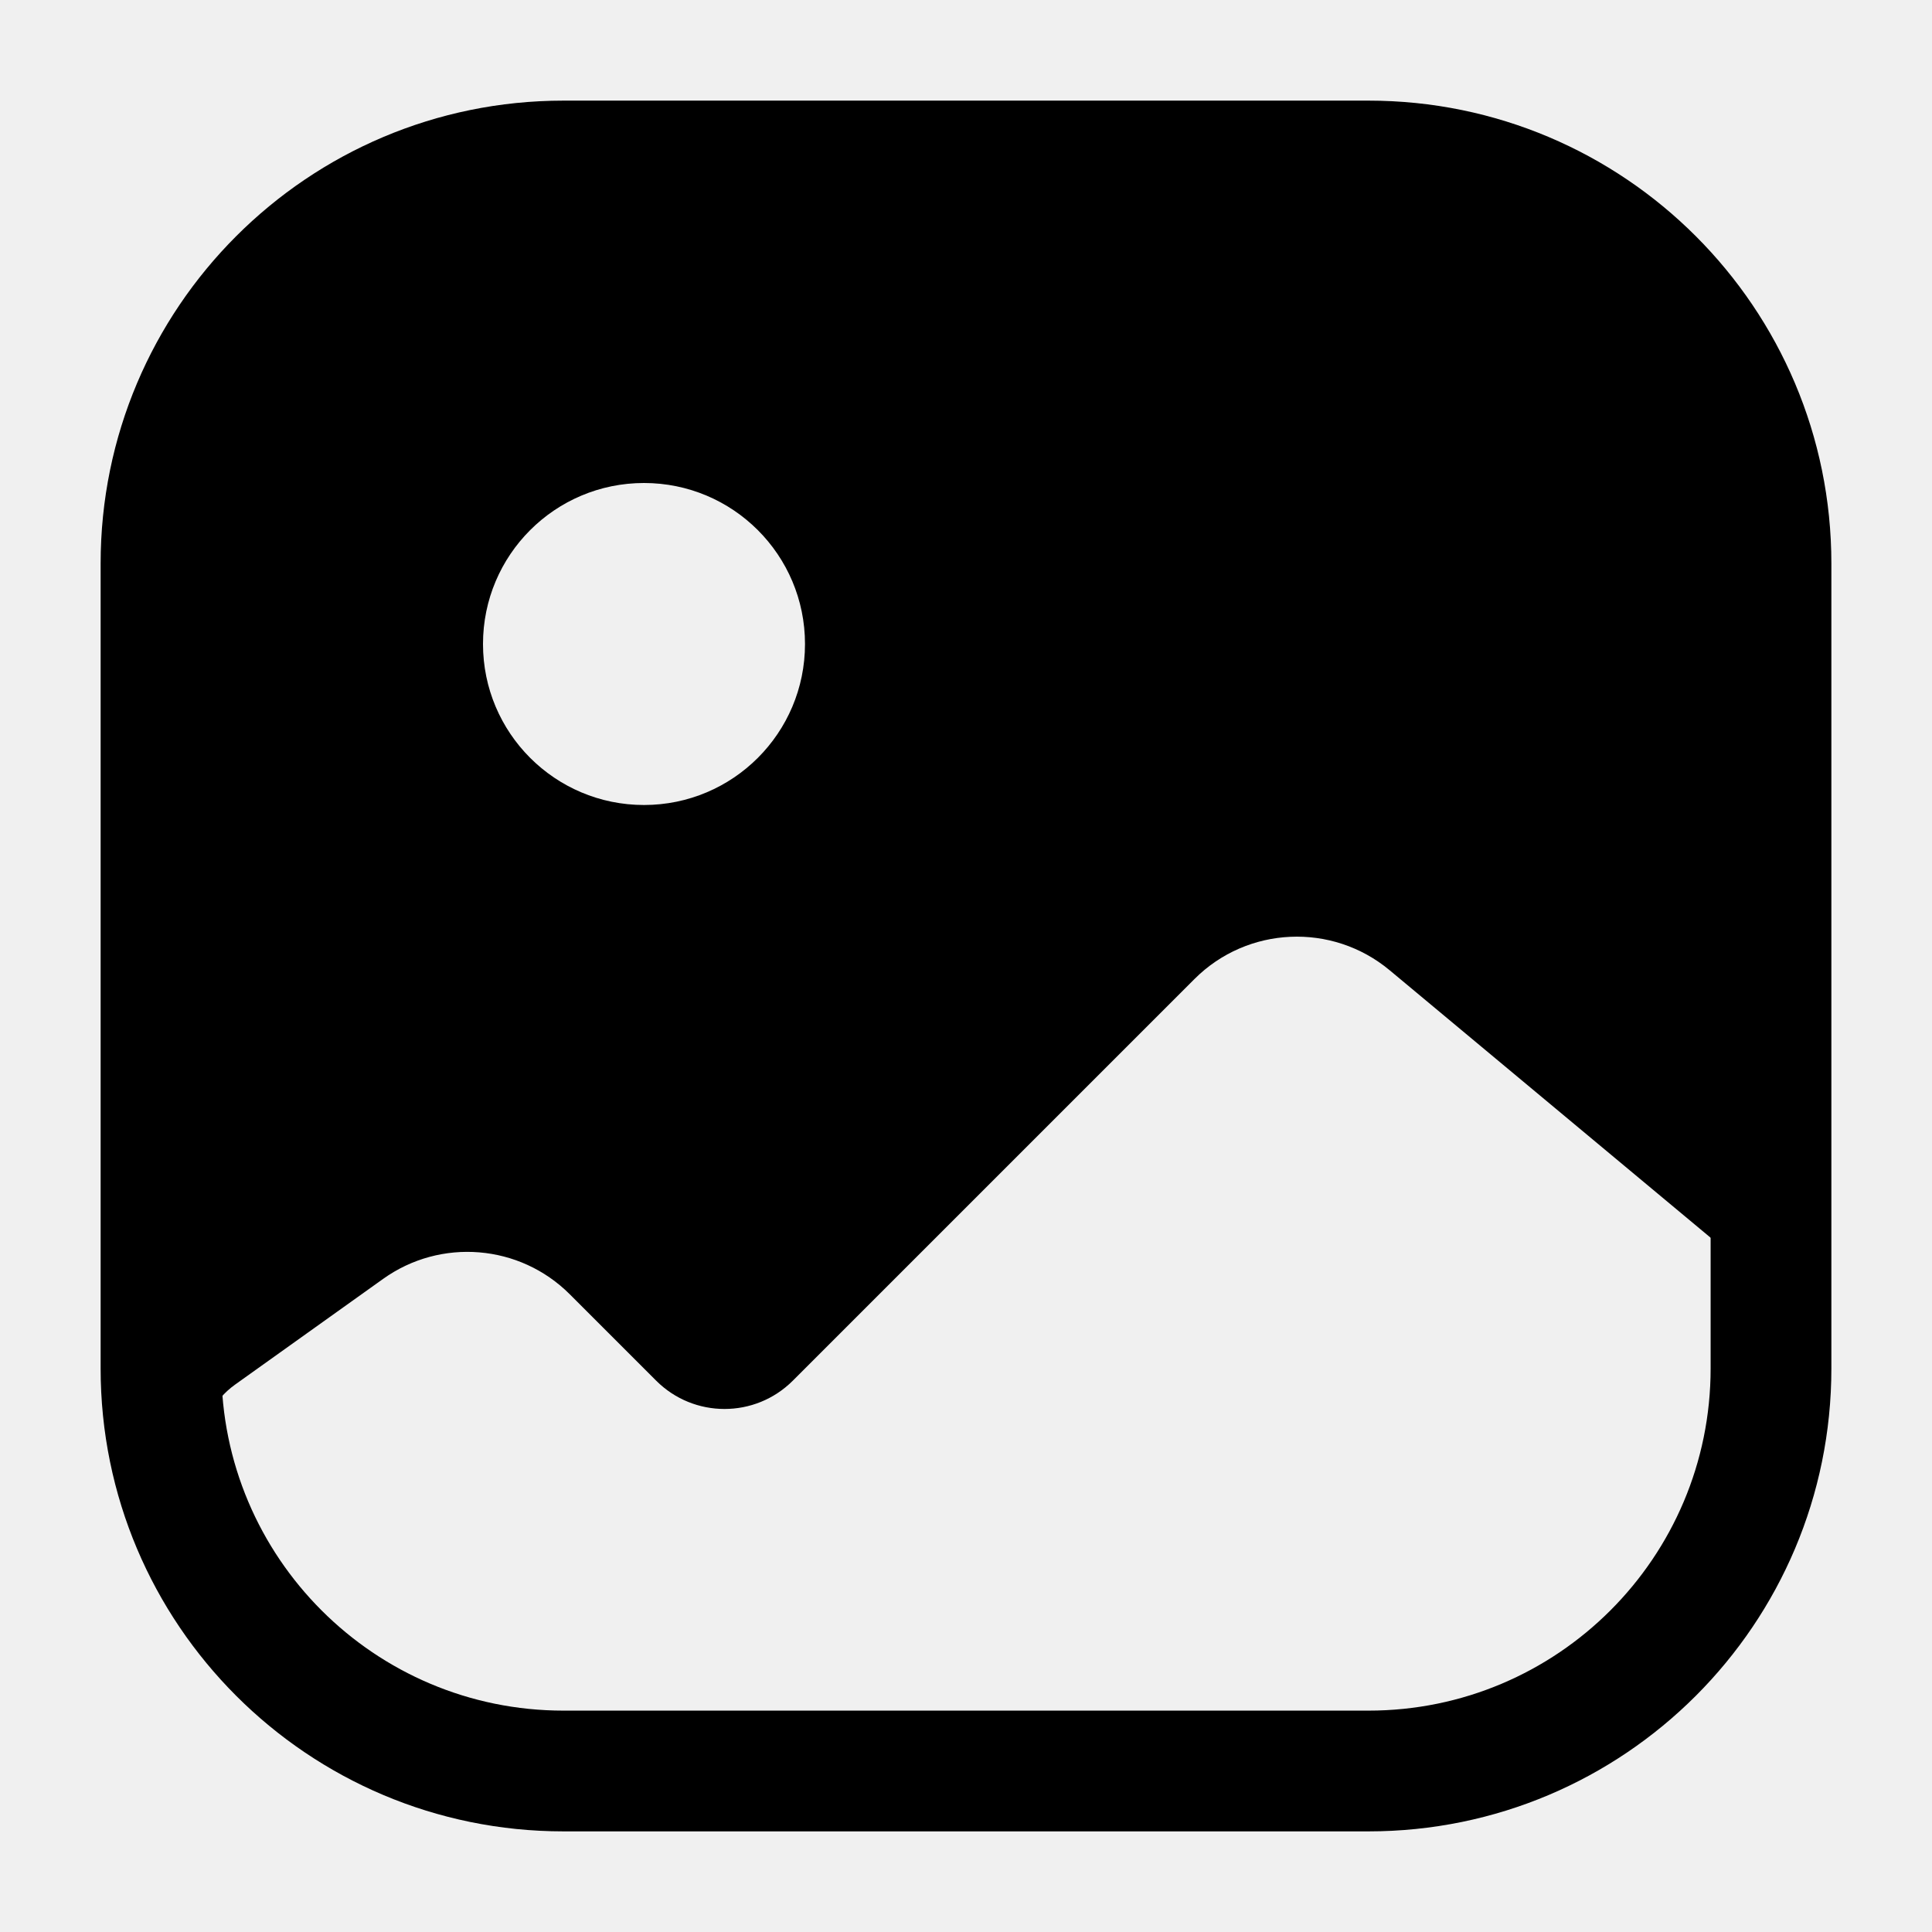
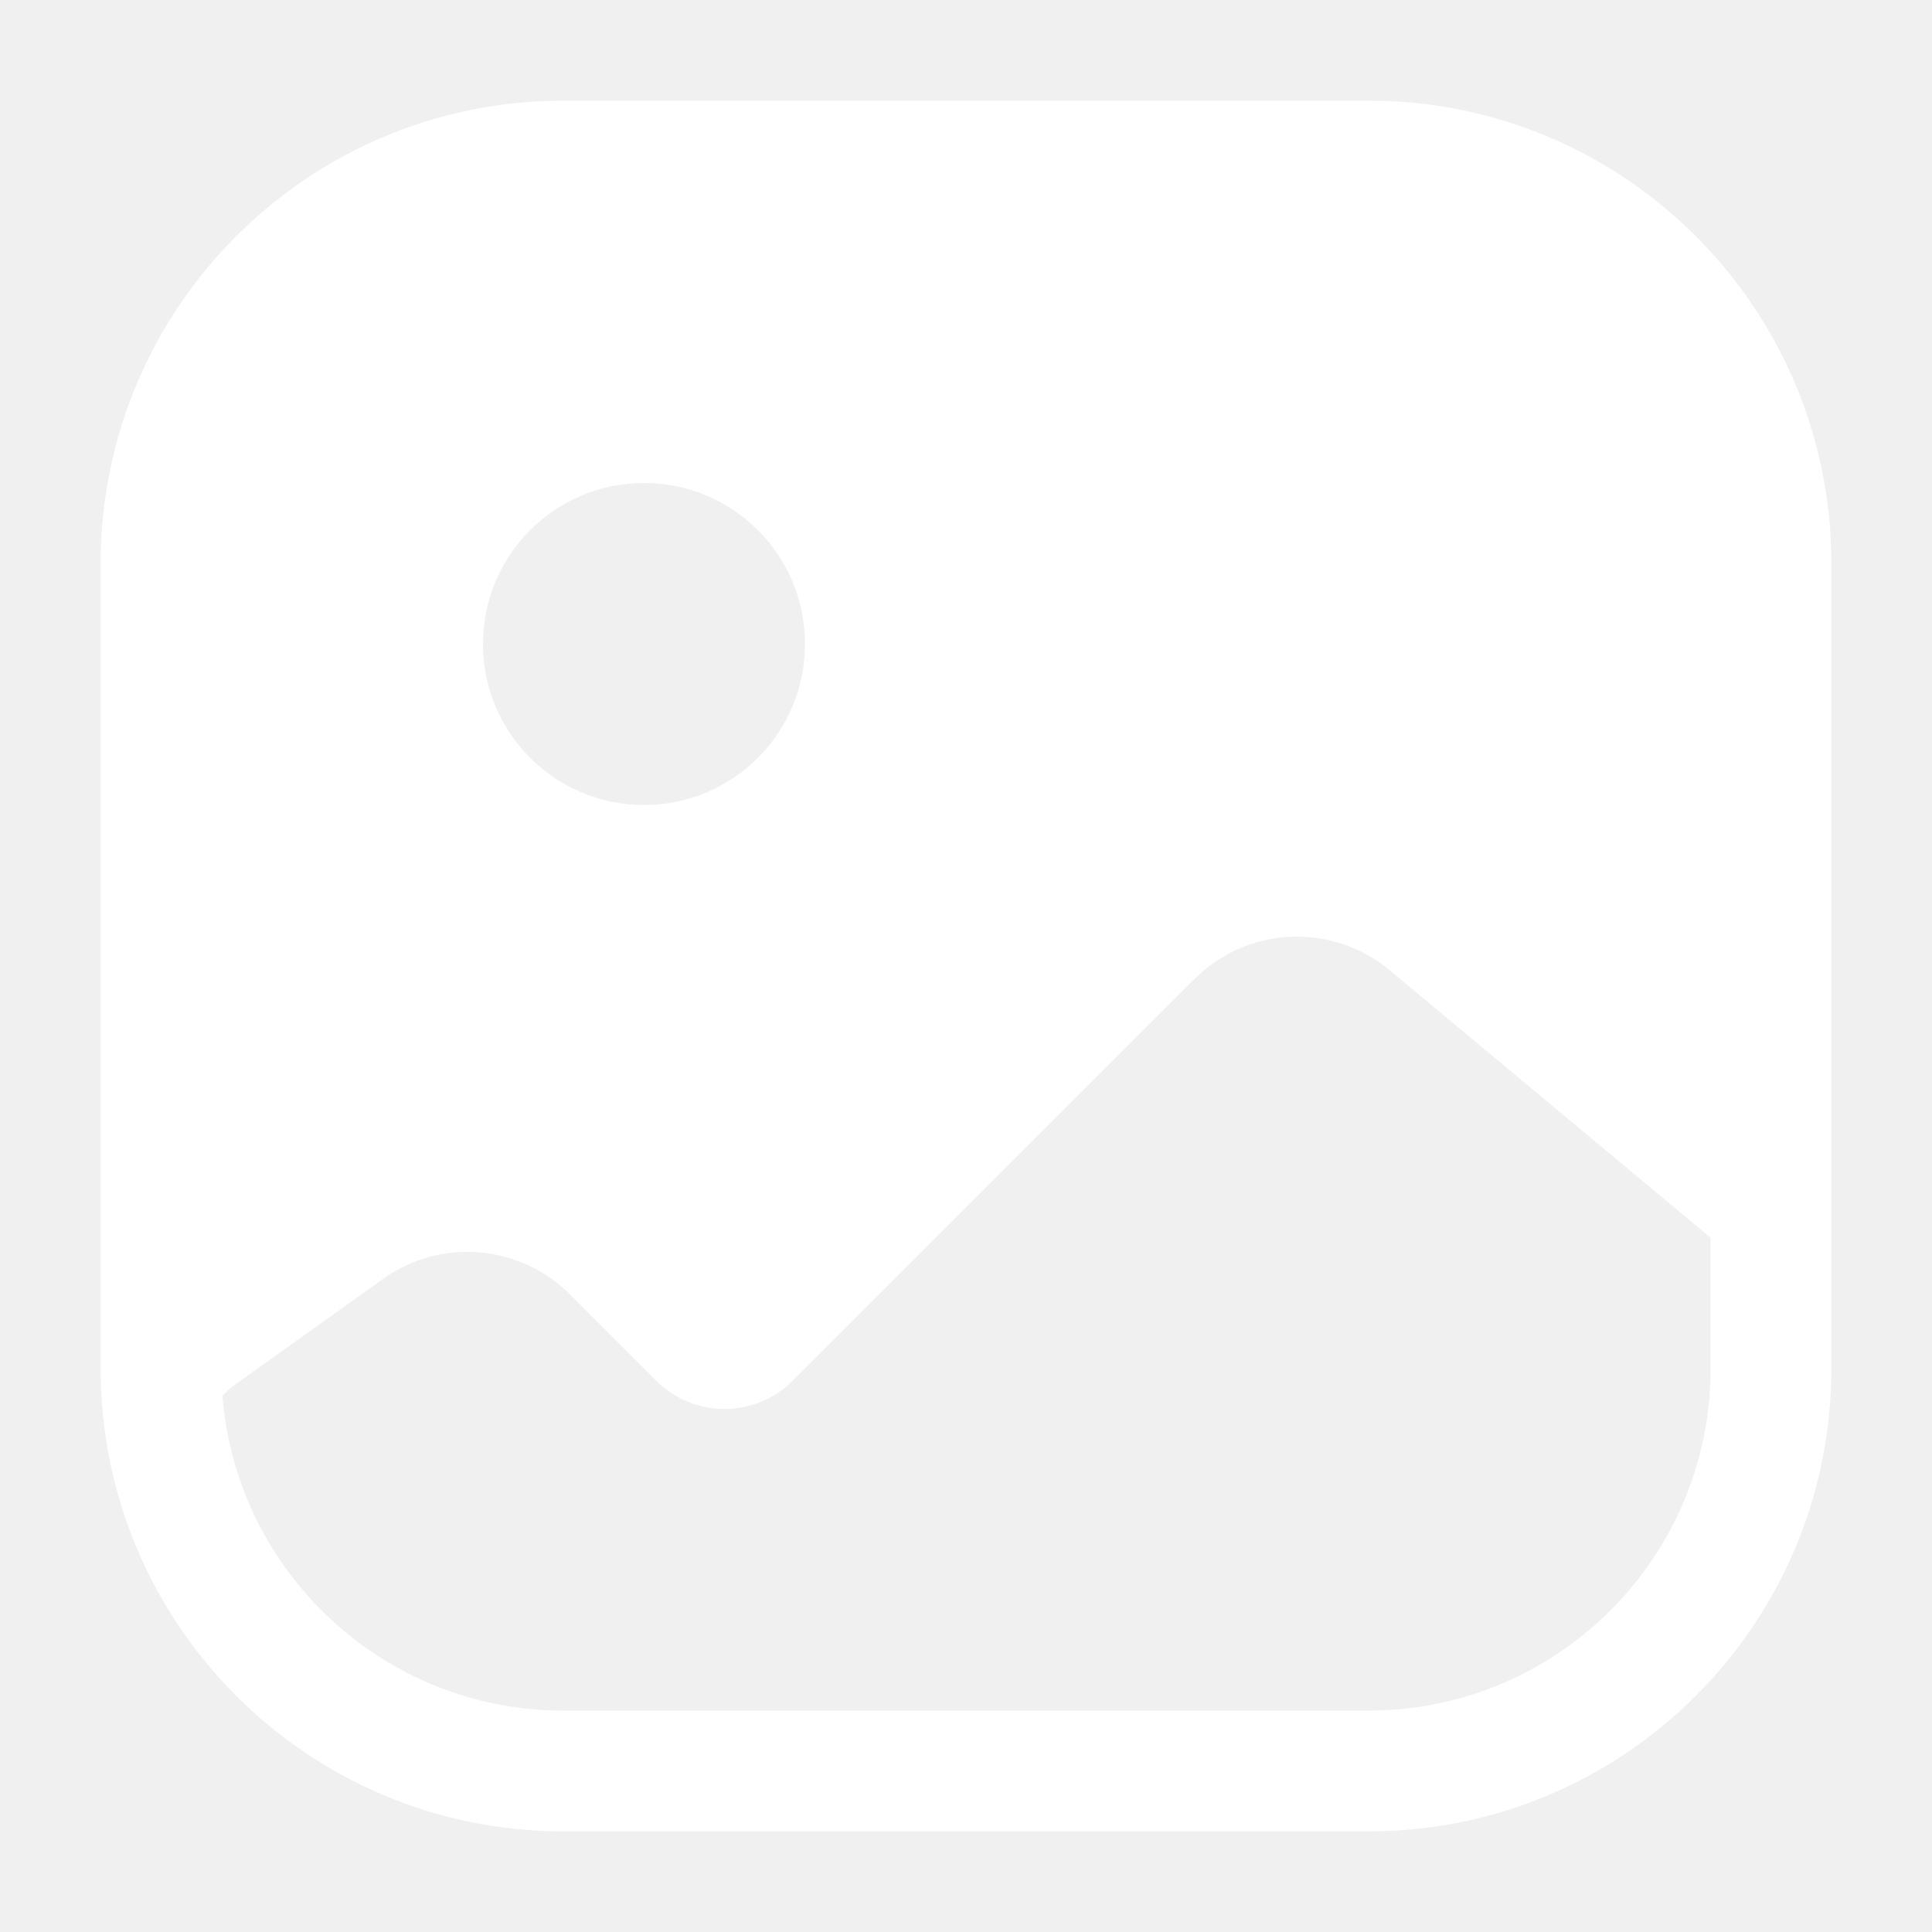
<svg xmlns="http://www.w3.org/2000/svg" width="24" height="24" viewBox="0 0 24 24" fill="none">
-   <path fill-rule="evenodd" clip-rule="evenodd" d="M1.25 7C1.25 3.824 3.824 1.25 7 1.25H17C20.176 1.25 22.75 3.824 22.75 7V17C22.75 20.176 20.176 22.75 17 22.75H7C3.824 22.75 1.25 20.176 1.25 17V7ZM7 2.75C4.653 2.75 2.75 4.653 2.75 7V17C2.75 19.347 4.653 21.25 7 21.25H17C19.347 21.25 21.25 19.347 21.25 17V7C21.25 4.653 19.347 2.75 17 2.75H7Z" fill="black" />
-   <path d="M2.875 19.8L4.753 21.303C4.914 21.431 5.11 21.507 5.315 21.52L12.927 21.995C12.975 21.998 13.024 21.998 13.072 21.994L18.696 21.525C18.894 21.509 19.083 21.434 19.238 21.31L21.164 19.768C20.268 21.113 18.738 22 17 22H7C5.259 22 3.725 21.11 2.83 19.76C2.845 19.773 2.859 19.787 2.875 19.8ZM17 2C19.761 2 22 4.239 22 7V17C22 17.726 21.844 18.416 21.565 19.038L21.921 16.553C21.97 16.209 21.838 15.865 21.571 15.643L17.263 12.053C16.548 11.457 15.496 11.504 14.838 12.162L9.849 17.151C9.38 17.62 8.62 17.62 8.151 17.151L7.078 16.078C6.456 15.456 5.475 15.375 4.759 15.887L2.919 17.201C2.656 17.389 2.5 17.692 2.5 18.015V19.02C2.5 19.089 2.507 19.158 2.521 19.225C2.188 18.555 2 17.799 2 17V7C2 4.239 4.239 2 7 2H17ZM8 6C6.895 6 6 6.895 6 8C6 9.105 6.895 10 8 10C9.105 10 10 9.105 10 8C10 6.895 9.105 6 8 6Z" fill="black" />
+   <path fill-rule="evenodd" clip-rule="evenodd" d="M1.25 7C1.25 3.824 3.824 1.25 7 1.25H17C20.176 1.25 22.75 3.824 22.75 7V17C22.75 20.176 20.176 22.75 17 22.75H7C3.824 22.75 1.25 20.176 1.25 17V7ZM7 2.75C4.653 2.75 2.75 4.653 2.75 7V17C2.75 19.347 4.653 21.25 7 21.25H17C19.347 21.25 21.25 19.347 21.25 17V7C21.25 4.653 19.347 2.75 17 2.75H7Z" fill="white" />
+   <path d="M2.875 19.8L4.753 21.303C4.914 21.431 5.11 21.507 5.315 21.52L12.927 21.995C12.975 21.998 13.024 21.998 13.072 21.994L18.696 21.525C18.894 21.509 19.083 21.434 19.238 21.31L21.164 19.768C20.268 21.113 18.738 22 17 22H7C5.259 22 3.725 21.11 2.83 19.76C2.845 19.773 2.859 19.787 2.875 19.8ZM17 2C19.761 2 22 4.239 22 7V17C22 17.726 21.844 18.416 21.565 19.038L21.921 16.553C21.97 16.209 21.838 15.865 21.571 15.643L17.263 12.053C16.548 11.457 15.496 11.504 14.838 12.162L9.849 17.151C9.38 17.62 8.62 17.62 8.151 17.151L7.078 16.078C6.456 15.456 5.475 15.375 4.759 15.887L2.919 17.201C2.656 17.389 2.5 17.692 2.5 18.015V19.02C2.5 19.089 2.507 19.158 2.521 19.225C2.188 18.555 2 17.799 2 17V7C2 4.239 4.239 2 7 2H17ZM8 6C6.895 6 6 6.895 6 8C6 9.105 6.895 10 8 10C9.105 10 10 9.105 10 8C10 6.895 9.105 6 8 6Z" fill="white" />
</svg>
